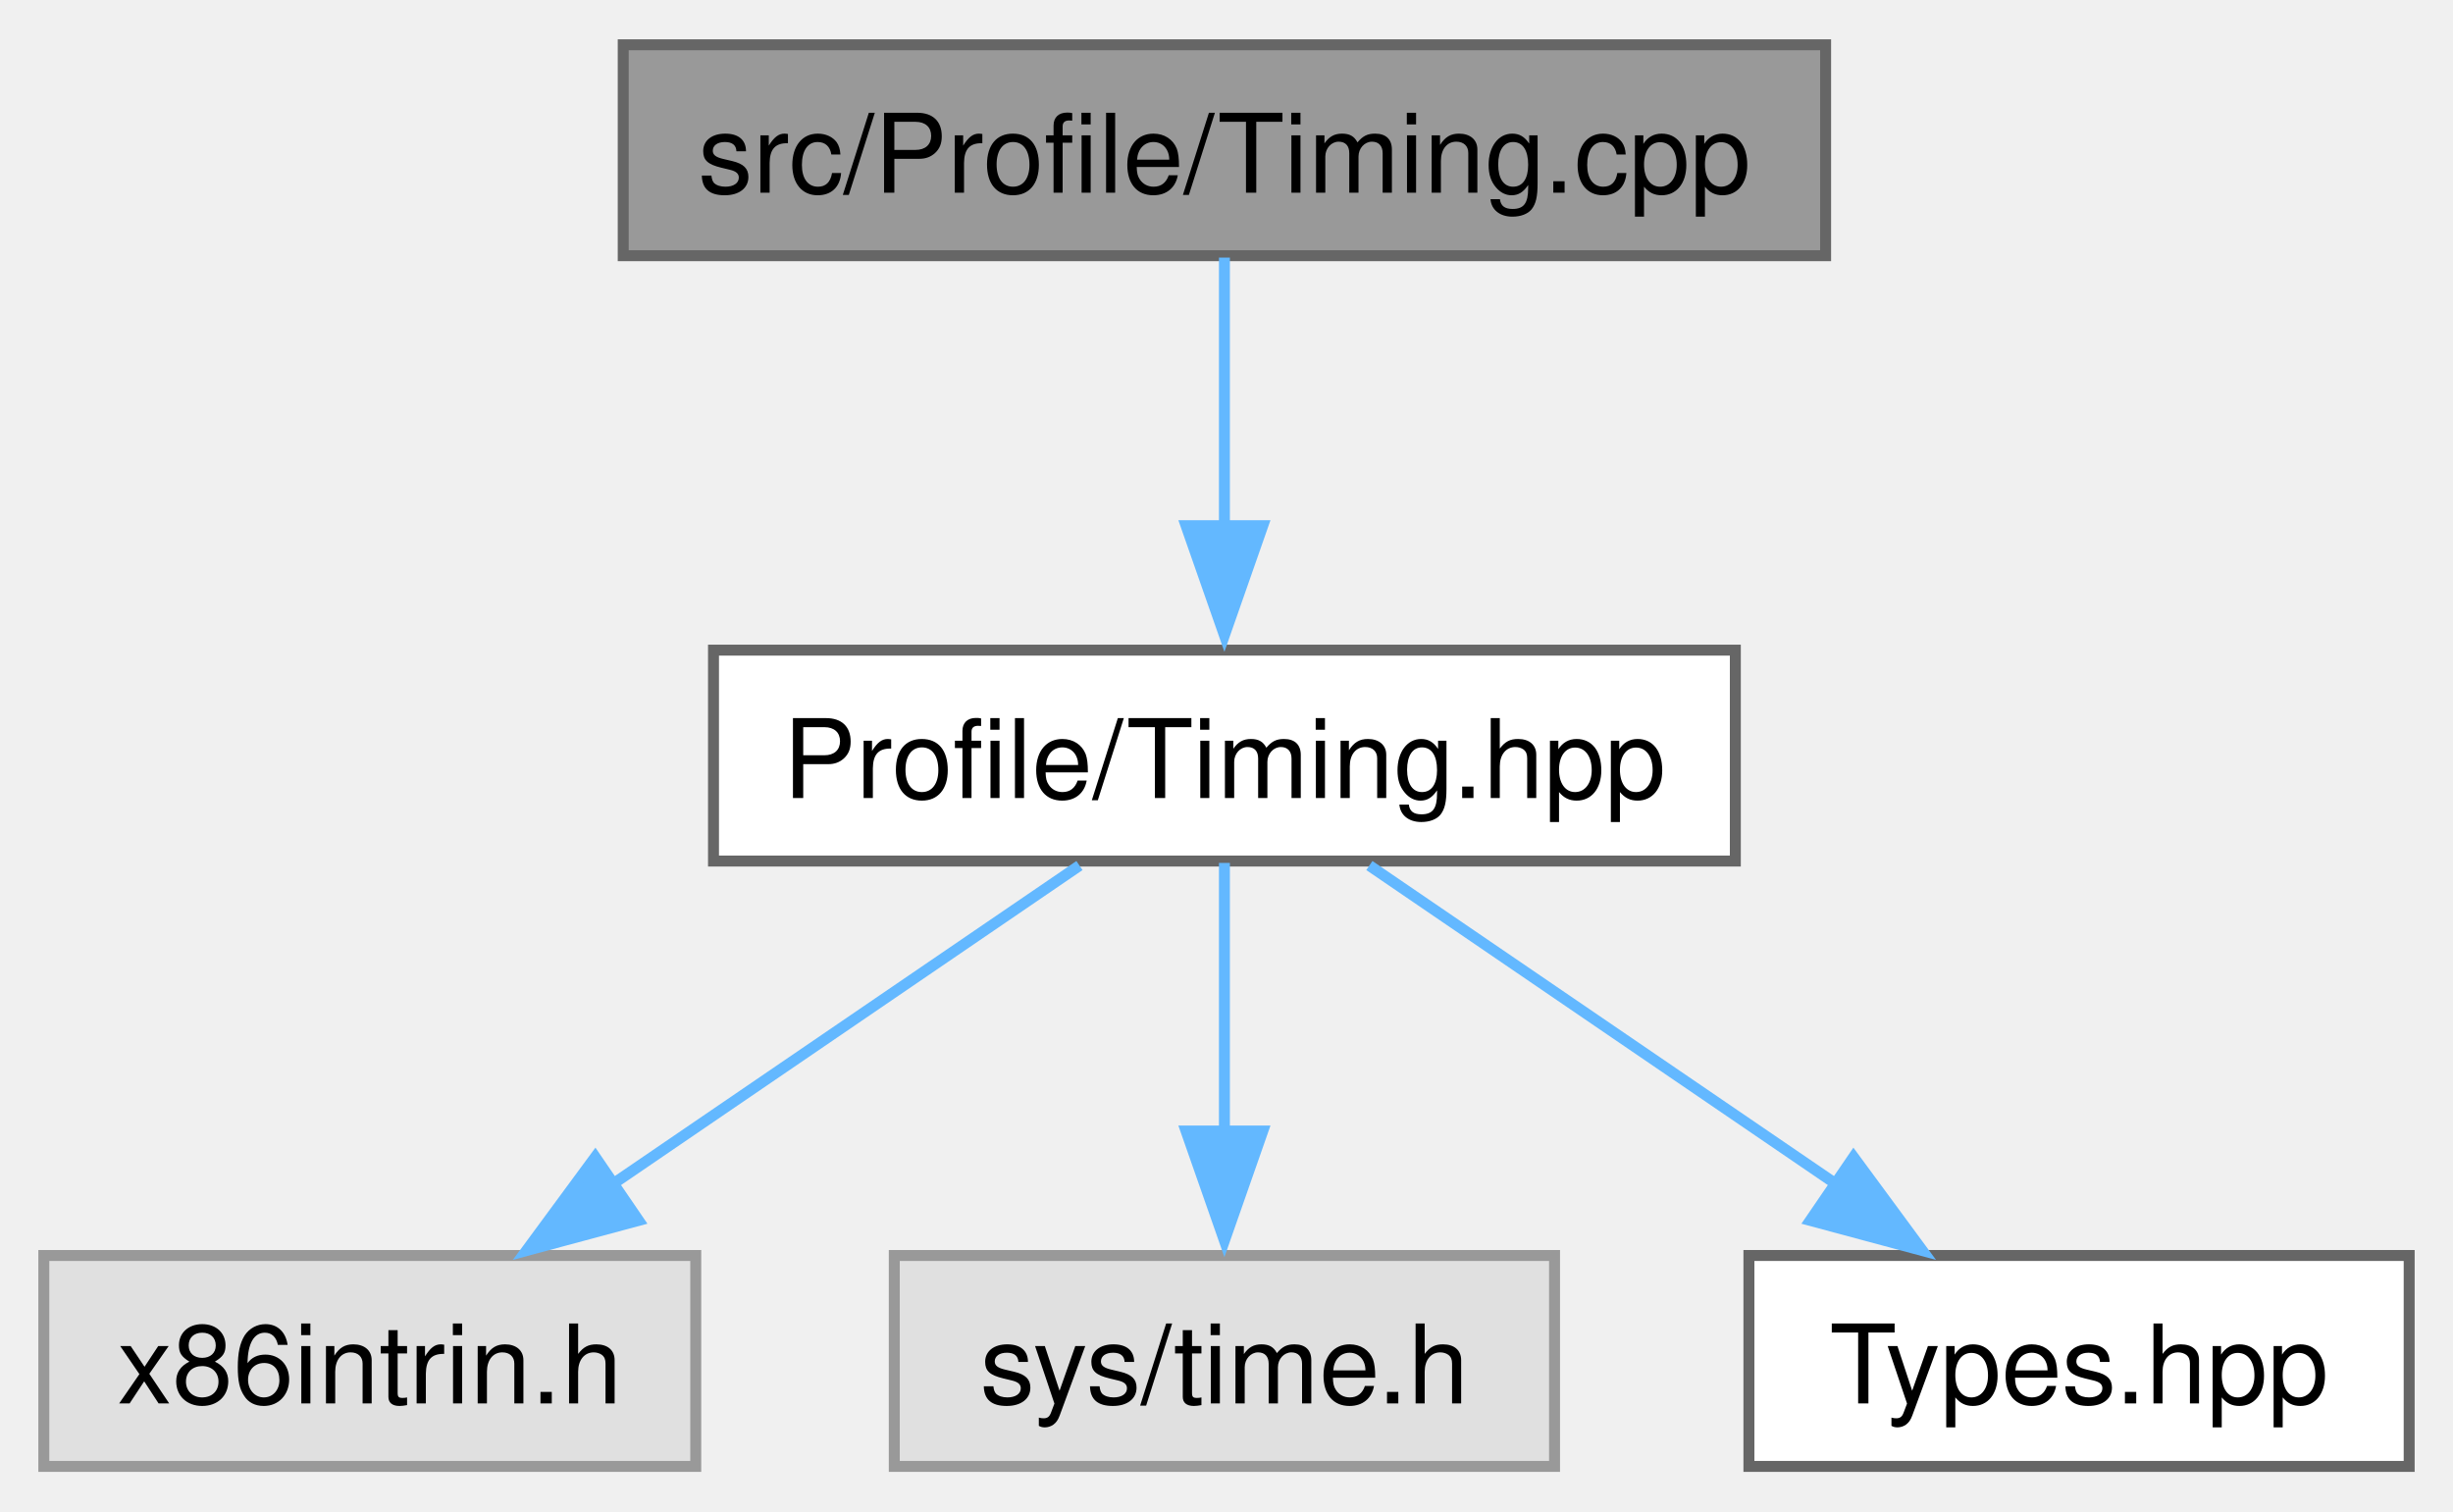
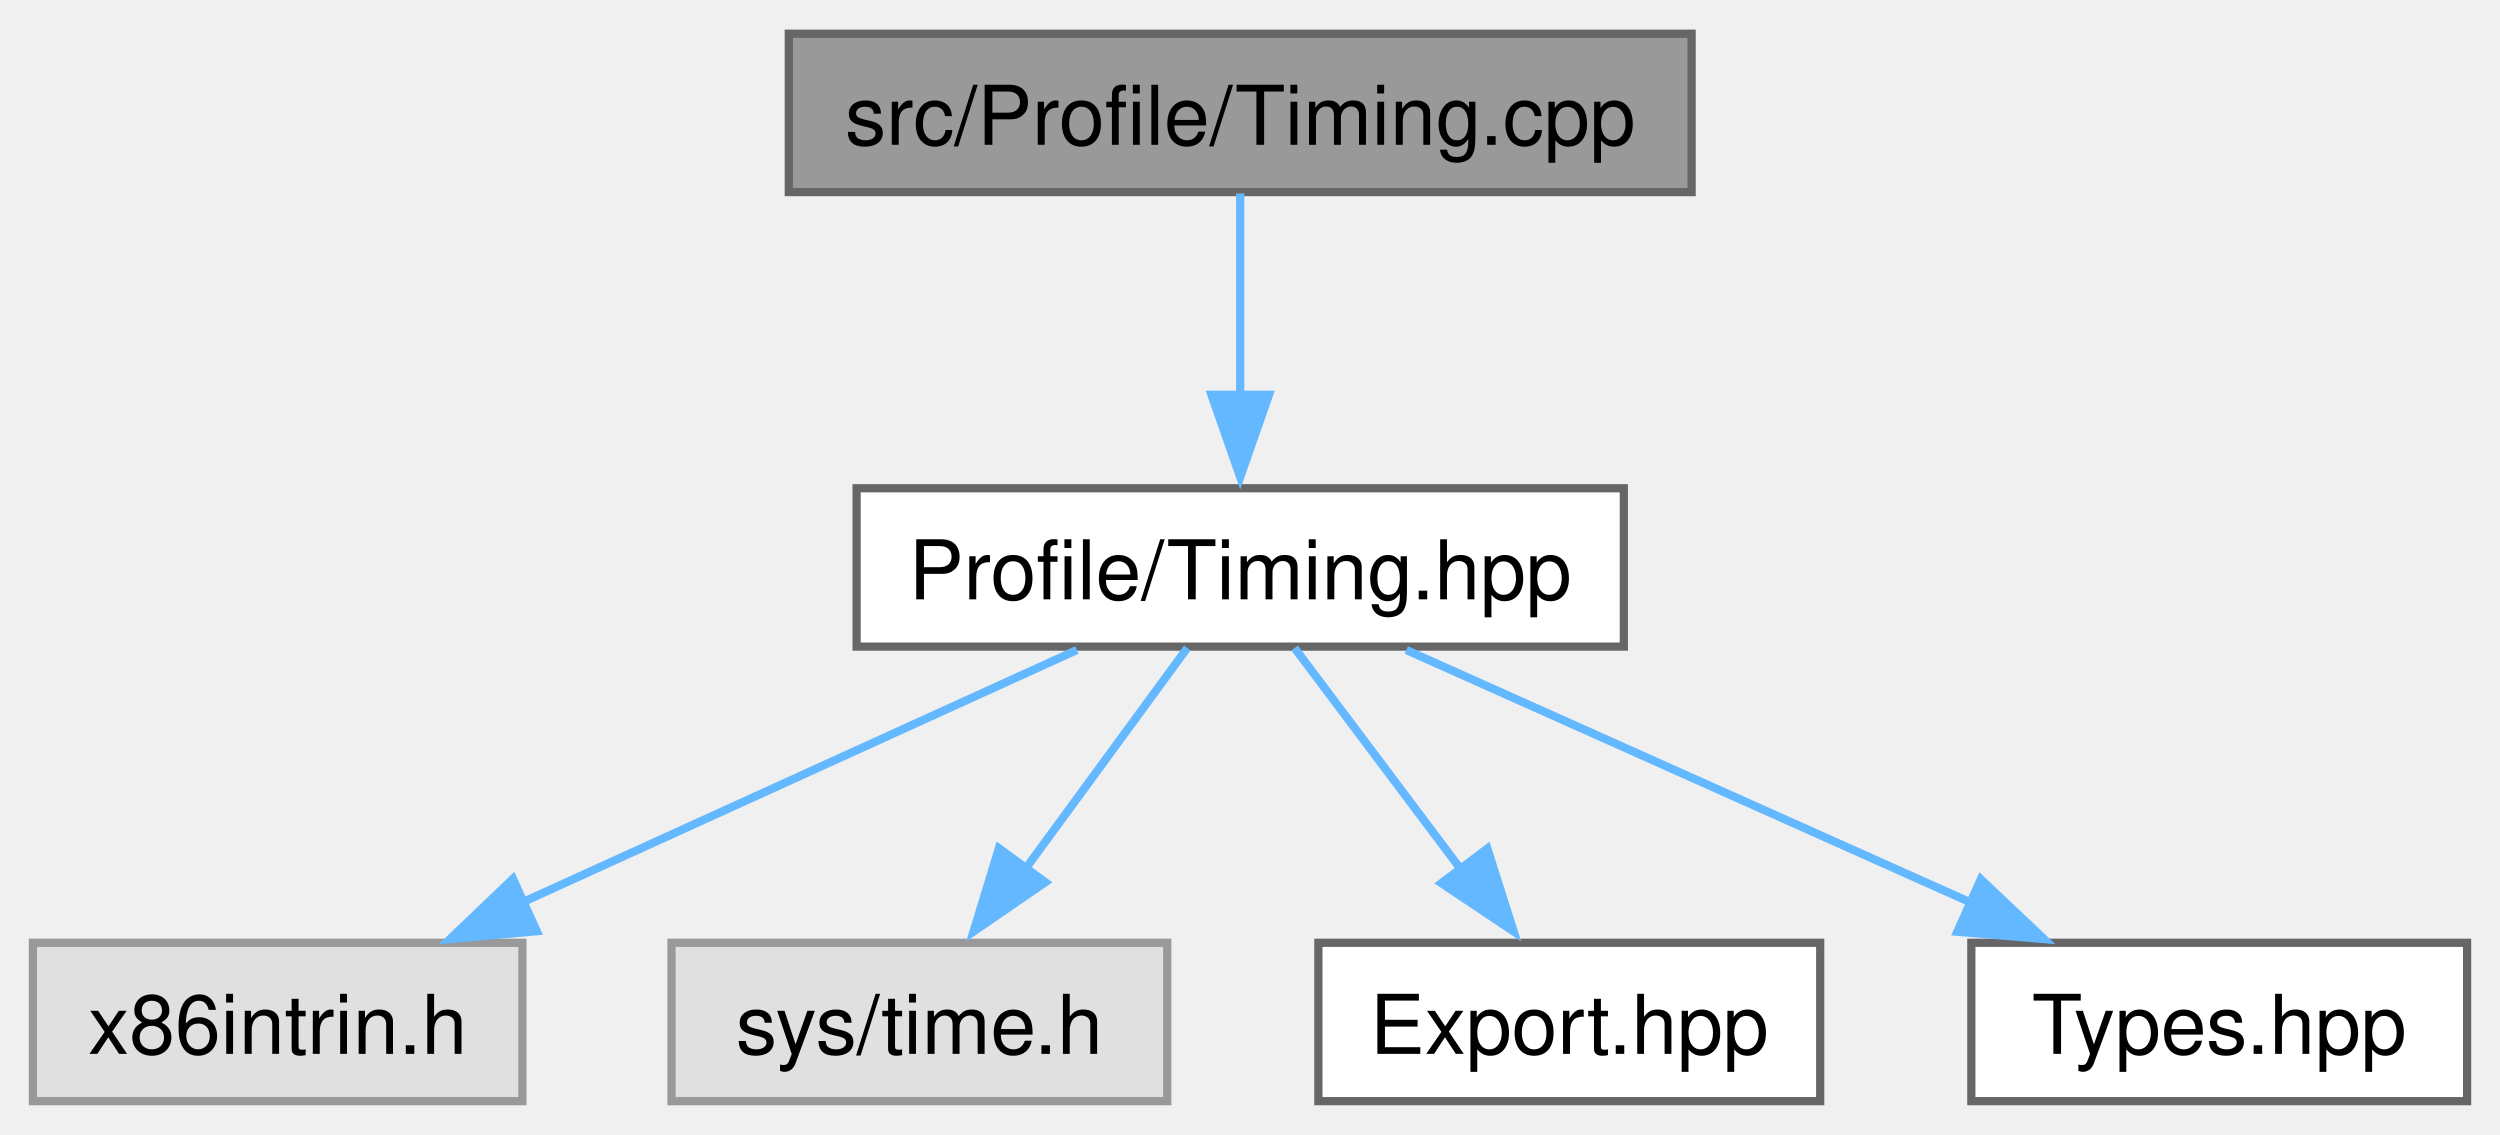
- <svg xmlns="http://www.w3.org/2000/svg" xmlns:xlink="http://www.w3.org/1999/xlink" width="224pt" height="138pt" viewBox="0.00 0.00 223.88 137.75">
+ <svg xmlns="http://www.w3.org/2000/svg" xmlns:xlink="http://www.w3.org/1999/xlink" width="304pt" height="138pt" viewBox="0.00 0.00 303.88 137.75">
  <g id="graph0" class="graph" transform="scale(1 1) rotate(0) translate(4 133.75)">
    <g id="node1" class="node">
      <g id="a_node1">
        <a xlink:title=" ">
-           <polygon fill="#999999" stroke="#666666" points="162.62,-129.75 52.88,-129.75 52.88,-110.5 162.62,-110.5 162.62,-129.75" />
-           <text text-anchor="middle" x="107.75" y="-116.25" font-family="Helvetica,sans-Serif" font-size="10.00">src/Profile/Timing.cpp</text>
+           <polygon fill="#999999" stroke="#666666" points="201.62,-129.75 91.88,-129.75 91.88,-110.5 201.62,-110.5 201.62,-129.75" />
+           <text text-anchor="middle" x="146.75" y="-116.25" font-family="Helvetica,sans-Serif" font-size="10.00">src/Profile/Timing.cpp</text>
        </a>
      </g>
    </g>
    <g id="node2" class="node">
      <g id="a_node2">
        <a xlink:href="../../d7/d04/Timing_8hpp.html" target="_top" xlink:title=" ">
-           <polygon fill="white" stroke="#666666" points="154.38,-74.5 61.12,-74.5 61.12,-55.25 154.38,-55.25 154.38,-74.5" />
-           <text text-anchor="middle" x="107.75" y="-61" font-family="Helvetica,sans-Serif" font-size="10.00">Profile/Timing.hpp</text>
+           <polygon fill="white" stroke="#666666" points="193.38,-74.5 100.12,-74.5 100.12,-55.25 193.38,-55.25 193.38,-74.5" />
+           <text text-anchor="middle" x="146.75" y="-61" font-family="Helvetica,sans-Serif" font-size="10.00">Profile/Timing.hpp</text>
        </a>
      </g>
    </g>
    <g id="edge1" class="edge">
-       <path fill="none" stroke="#63b8ff" d="M107.75,-110.33C107.75,-103.67 107.75,-94.24 107.75,-85.78" />
-       <polygon fill="#63b8ff" stroke="#63b8ff" points="111.25,-85.86 107.75,-75.86 104.25,-85.86 111.25,-85.86" />
+       <path fill="none" stroke="#63b8ff" d="M146.75,-110.33C146.75,-103.67 146.75,-94.24 146.75,-85.78" />
+       <polygon fill="#63b8ff" stroke="#63b8ff" points="150.25,-85.86 146.75,-75.86 143.25,-85.86 150.25,-85.86" />
    </g>
    <g id="node3" class="node">
      <g id="a_node3">
        <a xlink:title=" ">
          <polygon fill="#e0e0e0" stroke="#999999" points="59.5,-19.25 0,-19.25 0,0 59.5,0 59.5,-19.25" />
          <text text-anchor="middle" x="29.75" y="-5.75" font-family="Helvetica,sans-Serif" font-size="10.00">x86intrin.h</text>
        </a>
      </g>
    </g>
    <g id="edge2" class="edge">
-       <path fill="none" stroke="#63b8ff" d="M94.52,-54.84C82.86,-46.89 65.65,-35.14 51.9,-25.75" />
-       <polygon fill="#63b8ff" stroke="#63b8ff" points="54.28,-22.45 44.05,-19.7 50.33,-28.23 54.28,-22.45" />
+       <path fill="none" stroke="#63b8ff" d="M126.9,-54.84C108.41,-46.43 80.6,-33.77 59.46,-24.15" />
+       <polygon fill="#63b8ff" stroke="#63b8ff" points="61.25,-20.66 50.69,-19.7 58.35,-27.03 61.25,-20.66" />
    </g>
    <g id="node4" class="node">
      <g id="a_node4">
        <a xlink:title=" ">
          <polygon fill="#e0e0e0" stroke="#999999" points="137.88,-19.25 77.62,-19.25 77.62,0 137.88,0 137.88,-19.25" />
          <text text-anchor="middle" x="107.75" y="-5.75" font-family="Helvetica,sans-Serif" font-size="10.00">sys/time.h</text>
        </a>
      </g>
    </g>
    <g id="edge3" class="edge">
-       <path fill="none" stroke="#63b8ff" d="M107.75,-55.08C107.75,-48.42 107.75,-38.99 107.75,-30.53" />
-       <polygon fill="#63b8ff" stroke="#63b8ff" points="111.25,-30.61 107.75,-20.61 104.25,-30.61 111.25,-30.61" />
+       <path fill="none" stroke="#63b8ff" d="M140.31,-55.08C134.98,-47.8 127.24,-37.23 120.64,-28.23" />
+       <polygon fill="#63b8ff" stroke="#63b8ff" points="123.06,-26.61 114.33,-20.61 117.42,-30.74 123.06,-26.61" />
    </g>
    <g id="node5" class="node">
      <g id="a_node5">
-         <a xlink:href="../../d5/d04/Types_8hpp.html" target="_top" xlink:title=" ">
-           <polygon fill="white" stroke="#666666" points="215.88,-19.25 155.62,-19.25 155.62,0 215.88,0 215.88,-19.25" />
-           <text text-anchor="middle" x="185.75" y="-5.75" font-family="Helvetica,sans-Serif" font-size="10.00">Types.hpp</text>
+         <a xlink:href="../../d8/d03/Export_8hpp.html" target="_top" xlink:title=" ">
+           <polygon fill="white" stroke="#666666" points="217.25,-19.25 156.25,-19.25 156.25,0 217.25,0 217.25,-19.25" />
+           <text text-anchor="middle" x="186.75" y="-5.75" font-family="Helvetica,sans-Serif" font-size="10.00">Export.hpp</text>
        </a>
      </g>
    </g>
    <g id="edge4" class="edge">
-       <path fill="none" stroke="#63b8ff" d="M120.98,-54.84C132.64,-46.89 149.85,-35.14 163.6,-25.75" />
-       <polygon fill="#63b8ff" stroke="#63b8ff" points="165.17,-28.23 171.45,-19.7 161.22,-22.45 165.17,-28.23" />
+       <path fill="none" stroke="#63b8ff" d="M153.36,-55.08C158.82,-47.8 166.76,-37.23 173.53,-28.23" />
+       <polygon fill="#63b8ff" stroke="#63b8ff" points="176.79,-30.71 180,-20.61 171.2,-26.5 176.79,-30.71" />
+     </g>
+     <g id="node6" class="node">
+       <g id="a_node6">
+         <a xlink:href="../../d5/d04/Types_8hpp.html" target="_top" xlink:title=" ">
+           <polygon fill="white" stroke="#666666" points="295.88,-19.25 235.62,-19.25 235.62,0 295.88,0 295.88,-19.25" />
+           <text text-anchor="middle" x="265.75" y="-5.75" font-family="Helvetica,sans-Serif" font-size="10.00">Types.hpp</text>
+         </a>
+       </g>
+     </g>
+     <g id="edge5" class="edge">
+       <path fill="none" stroke="#63b8ff" d="M166.94,-54.84C185.74,-46.43 214.03,-33.77 235.53,-24.15" />
+       <polygon fill="#63b8ff" stroke="#63b8ff" points="236.77,-26.98 244.46,-19.7 233.91,-20.59 236.77,-26.98" />
    </g>
  </g>
</svg>
